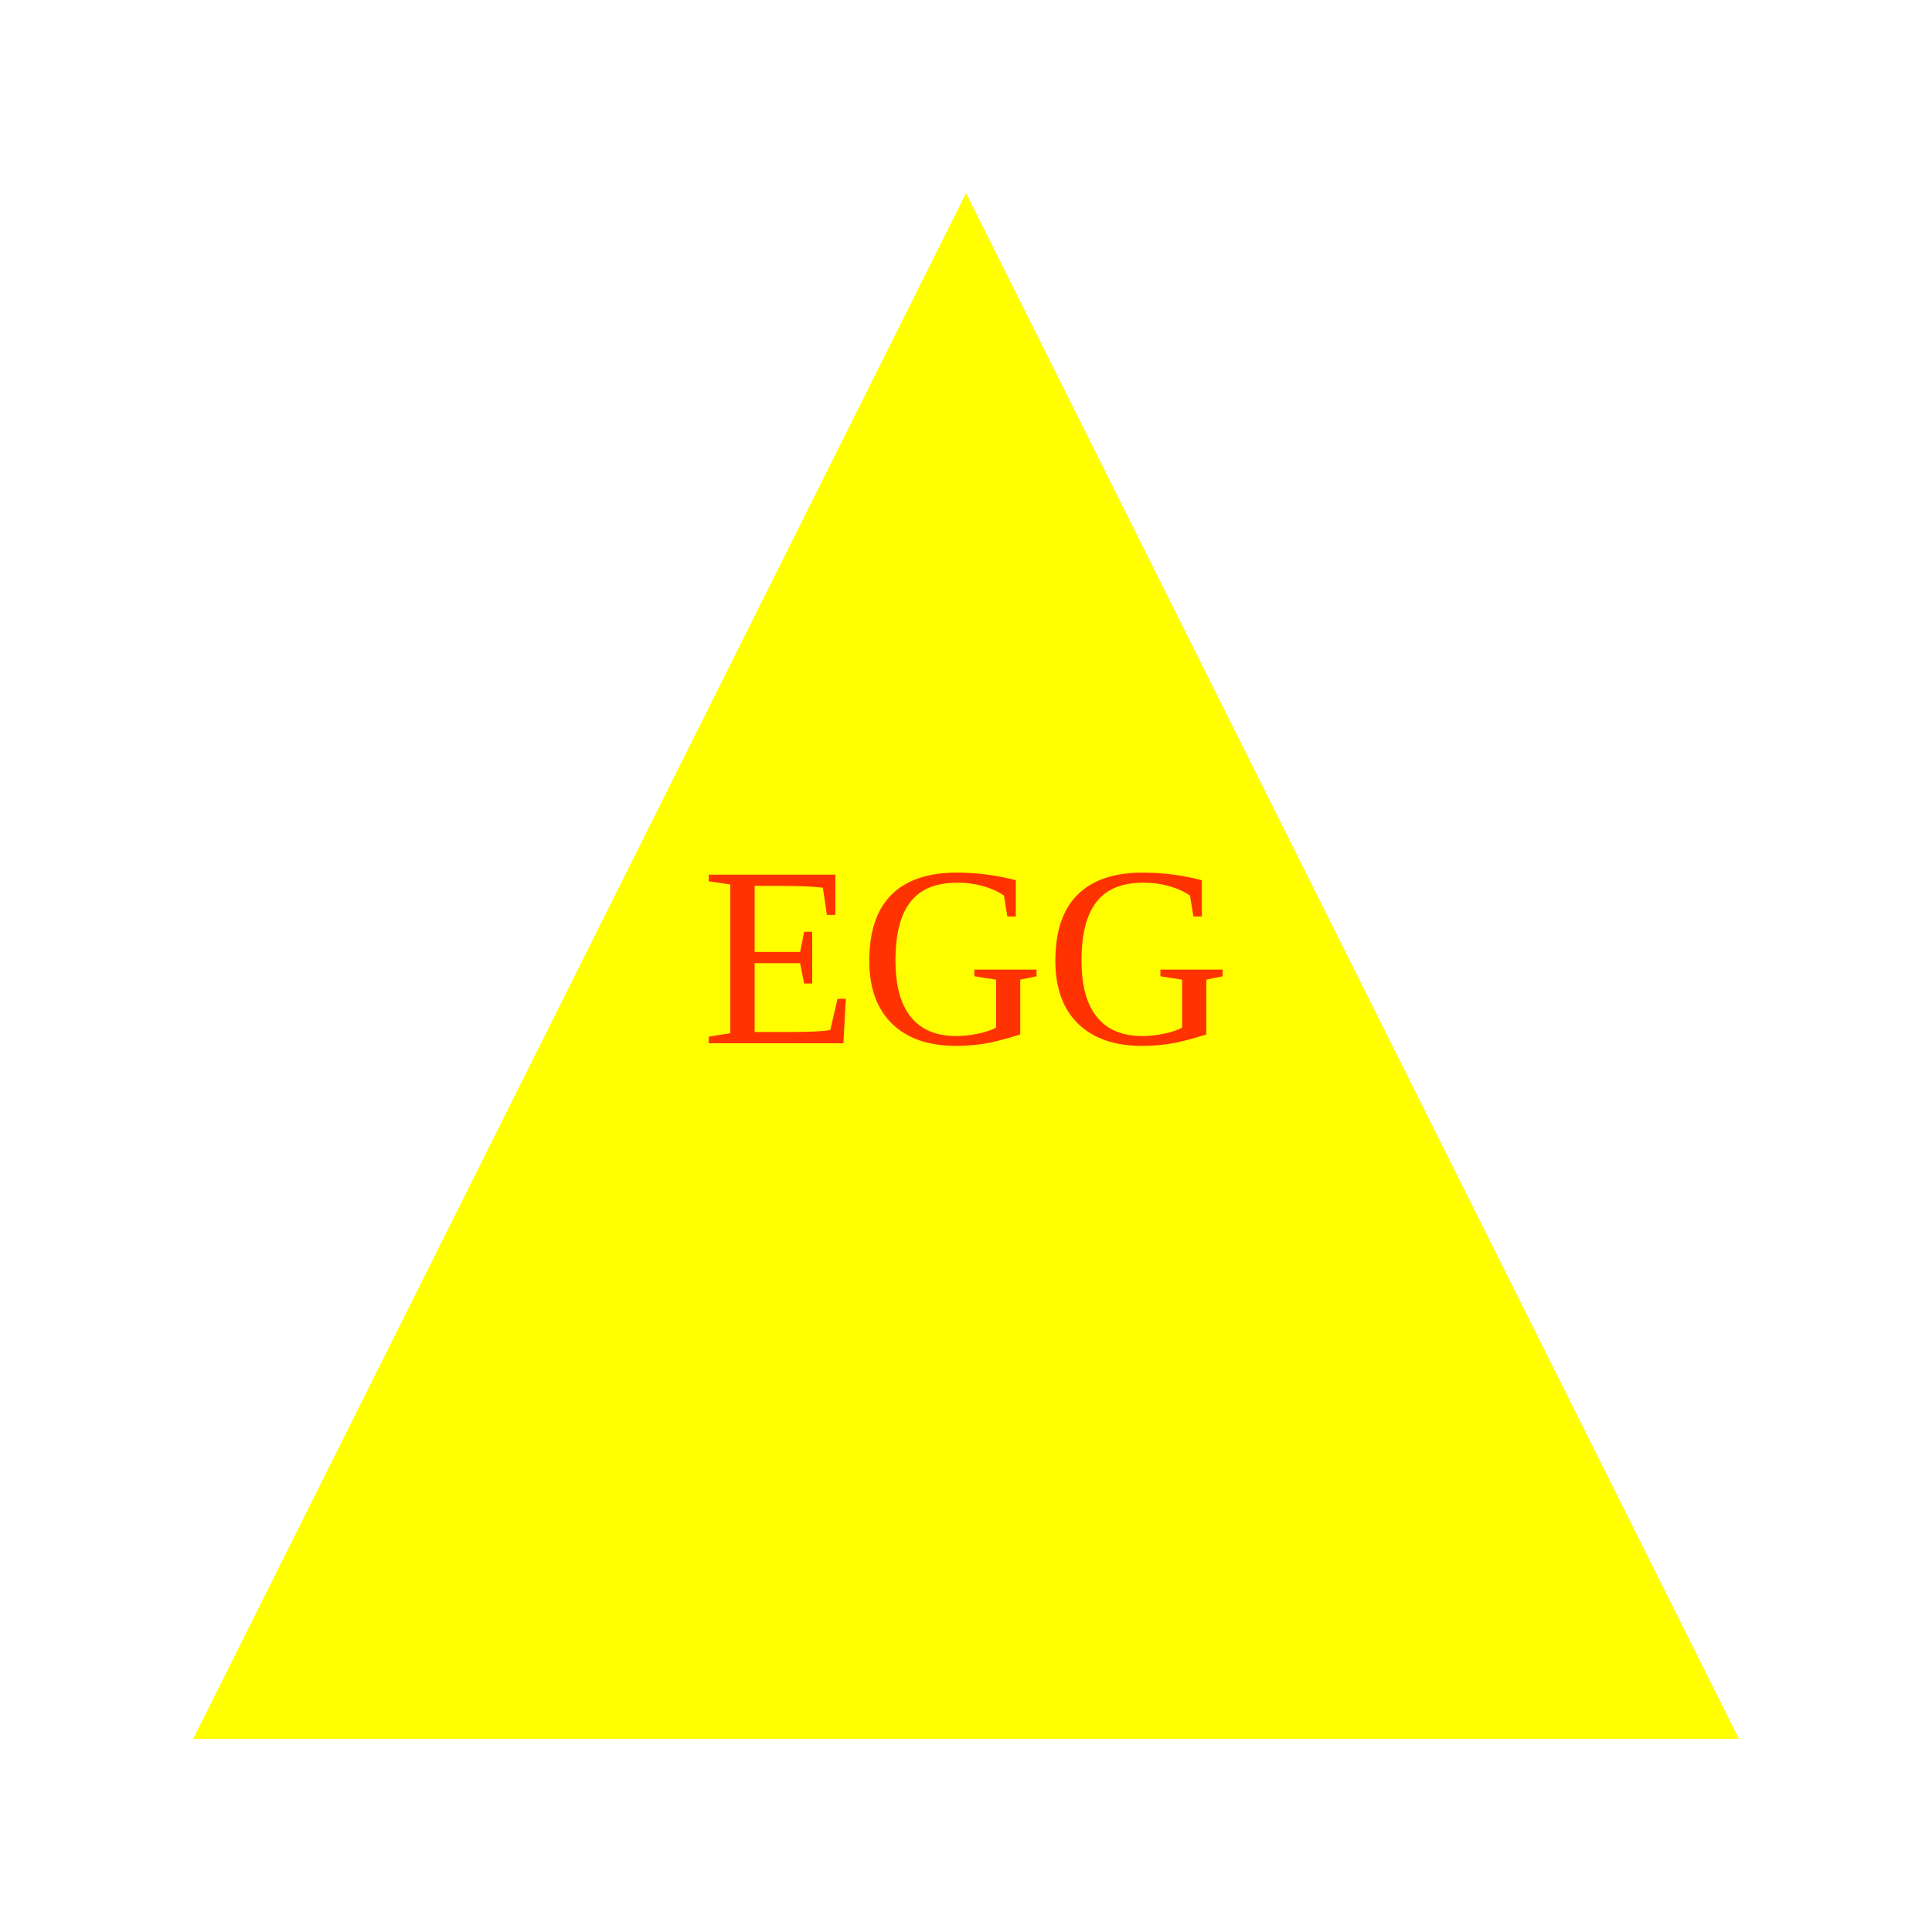
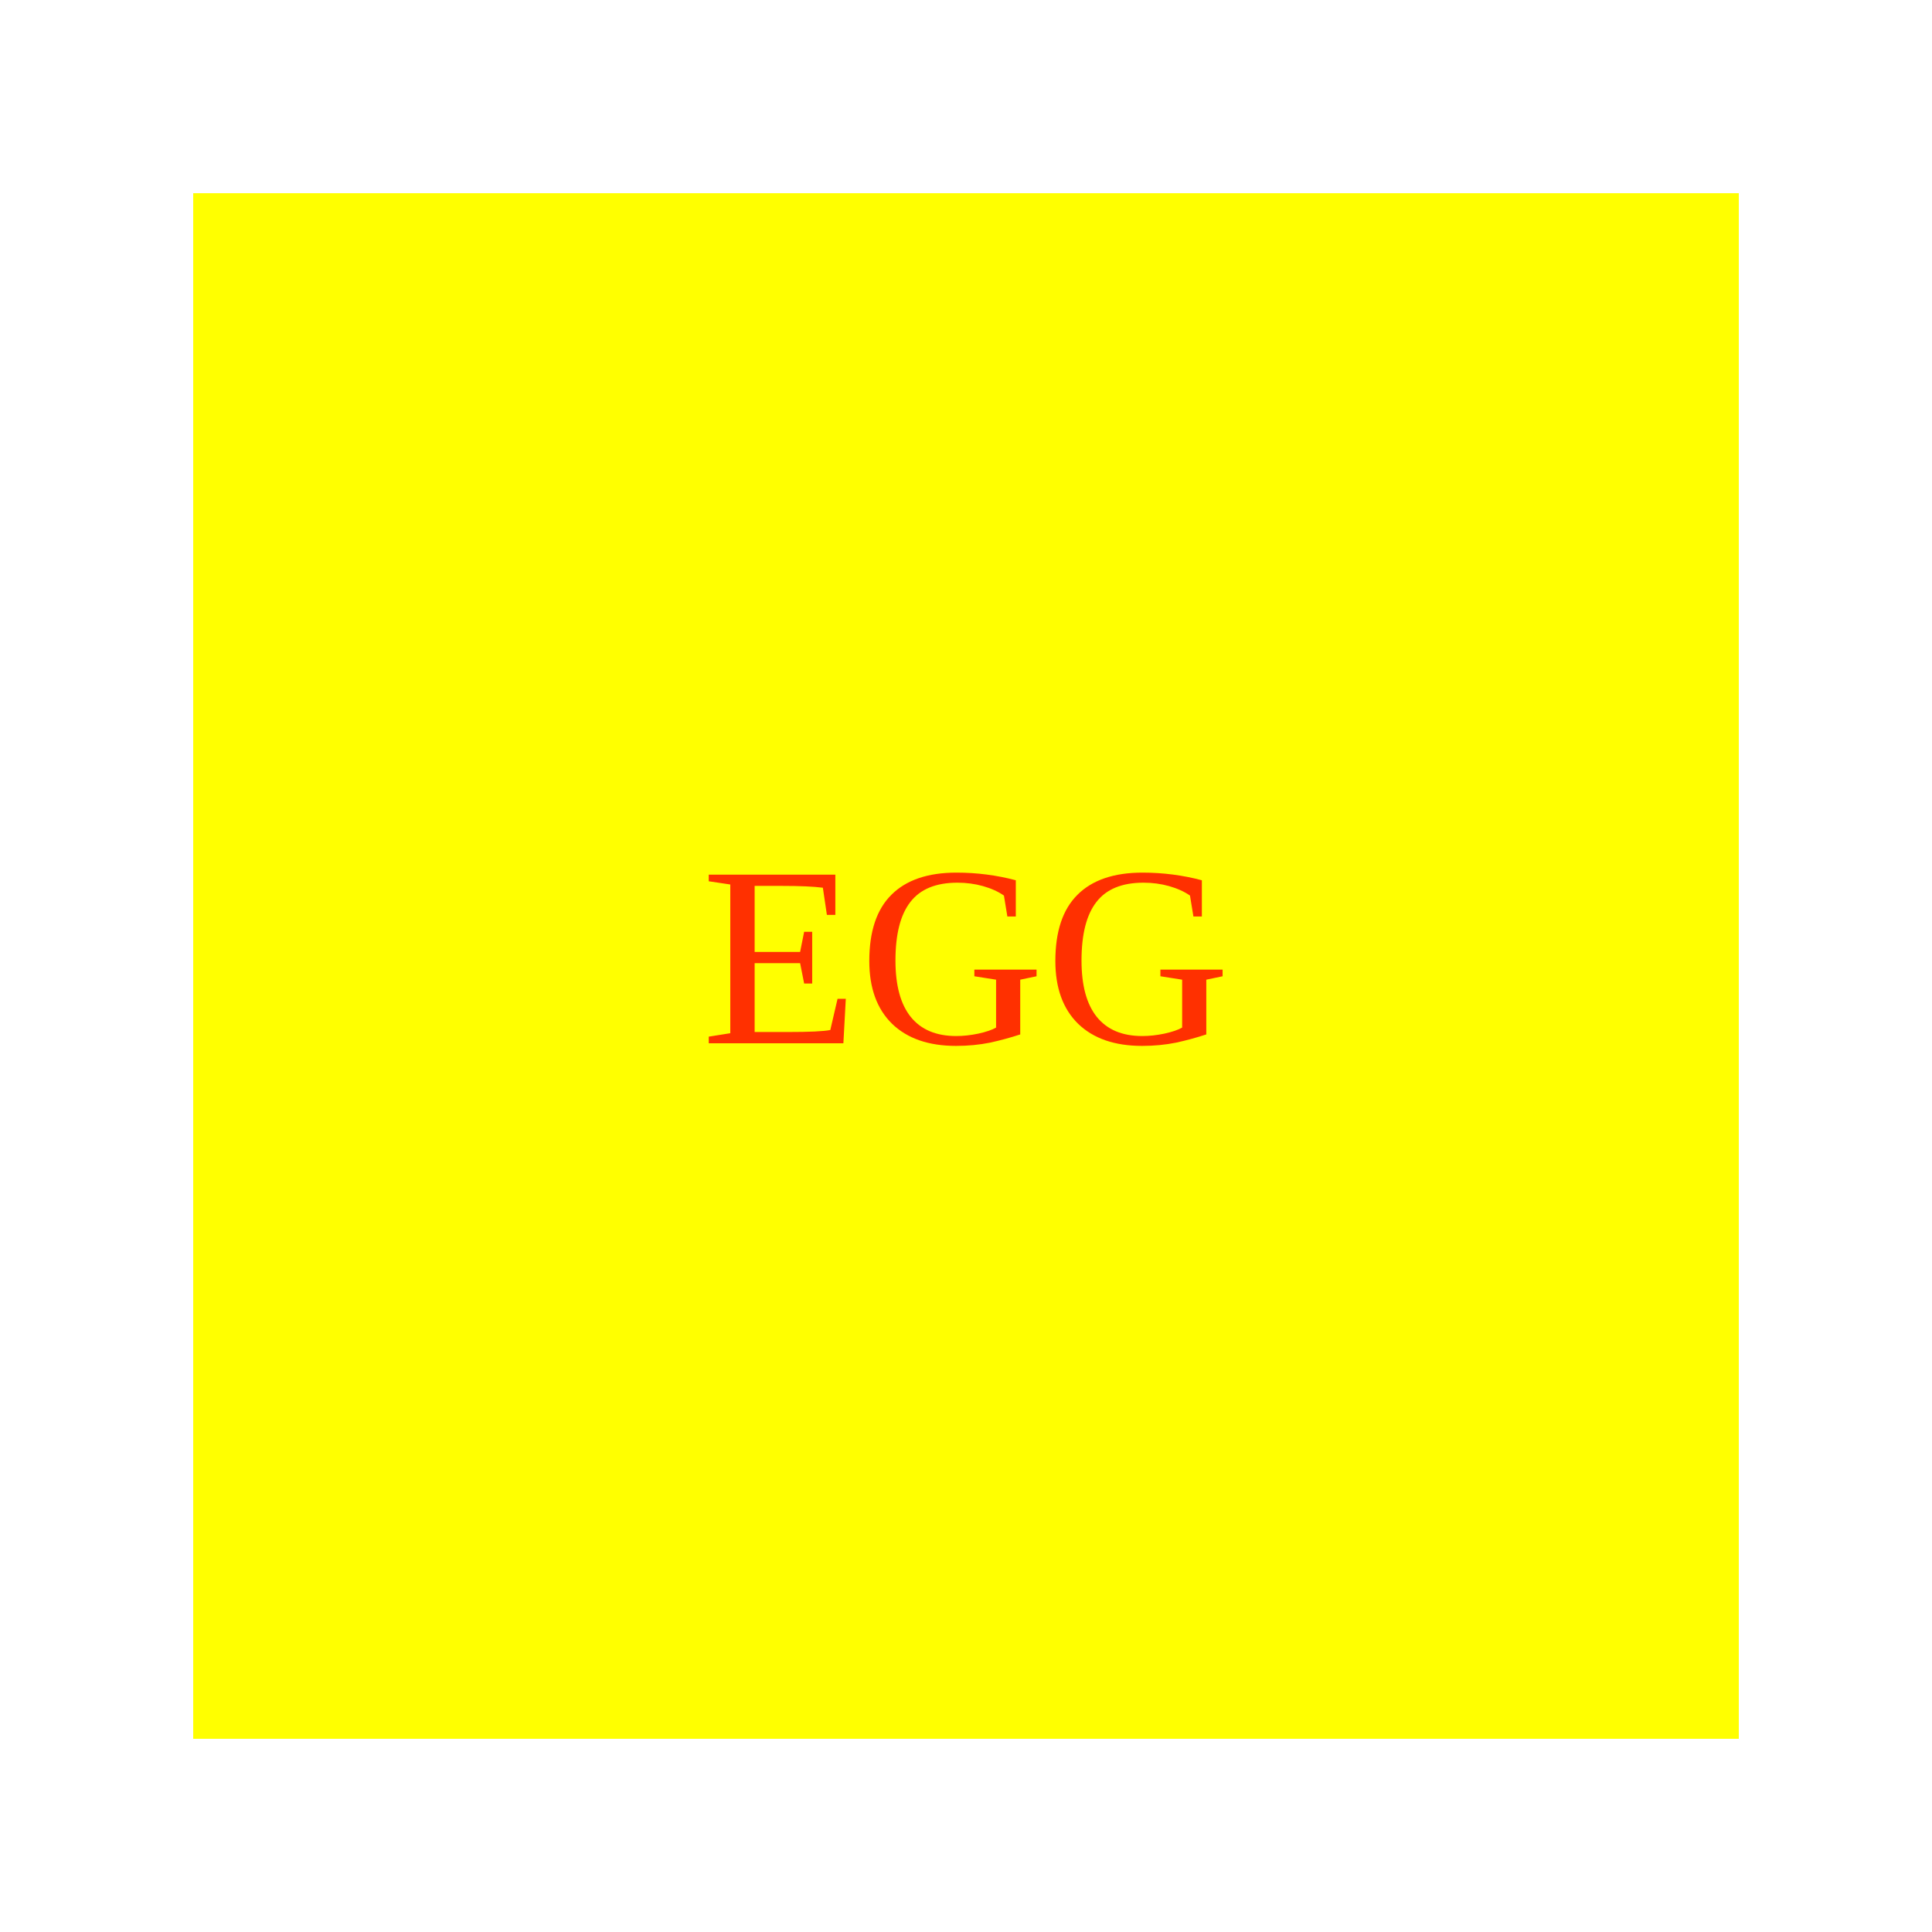
<svg xmlns="http://www.w3.org/2000/svg" width="150" height="150">
-   <polygon points="75,15 135,135 15,135" fill="#FFFF00" />
-   <text x="50%" y="50%" font-size="20" fill="#ff3300" text-anchor="middle" dy=".3em">EGG</text>
+   <rect x="15" y="15" width="120" height="120" fill="#FFFF00" />
+   <text x="50%" y="50%" font-size="20" fill="#FF3000" text-anchor="middle" dy=".3em">EGG</text>
</svg>
